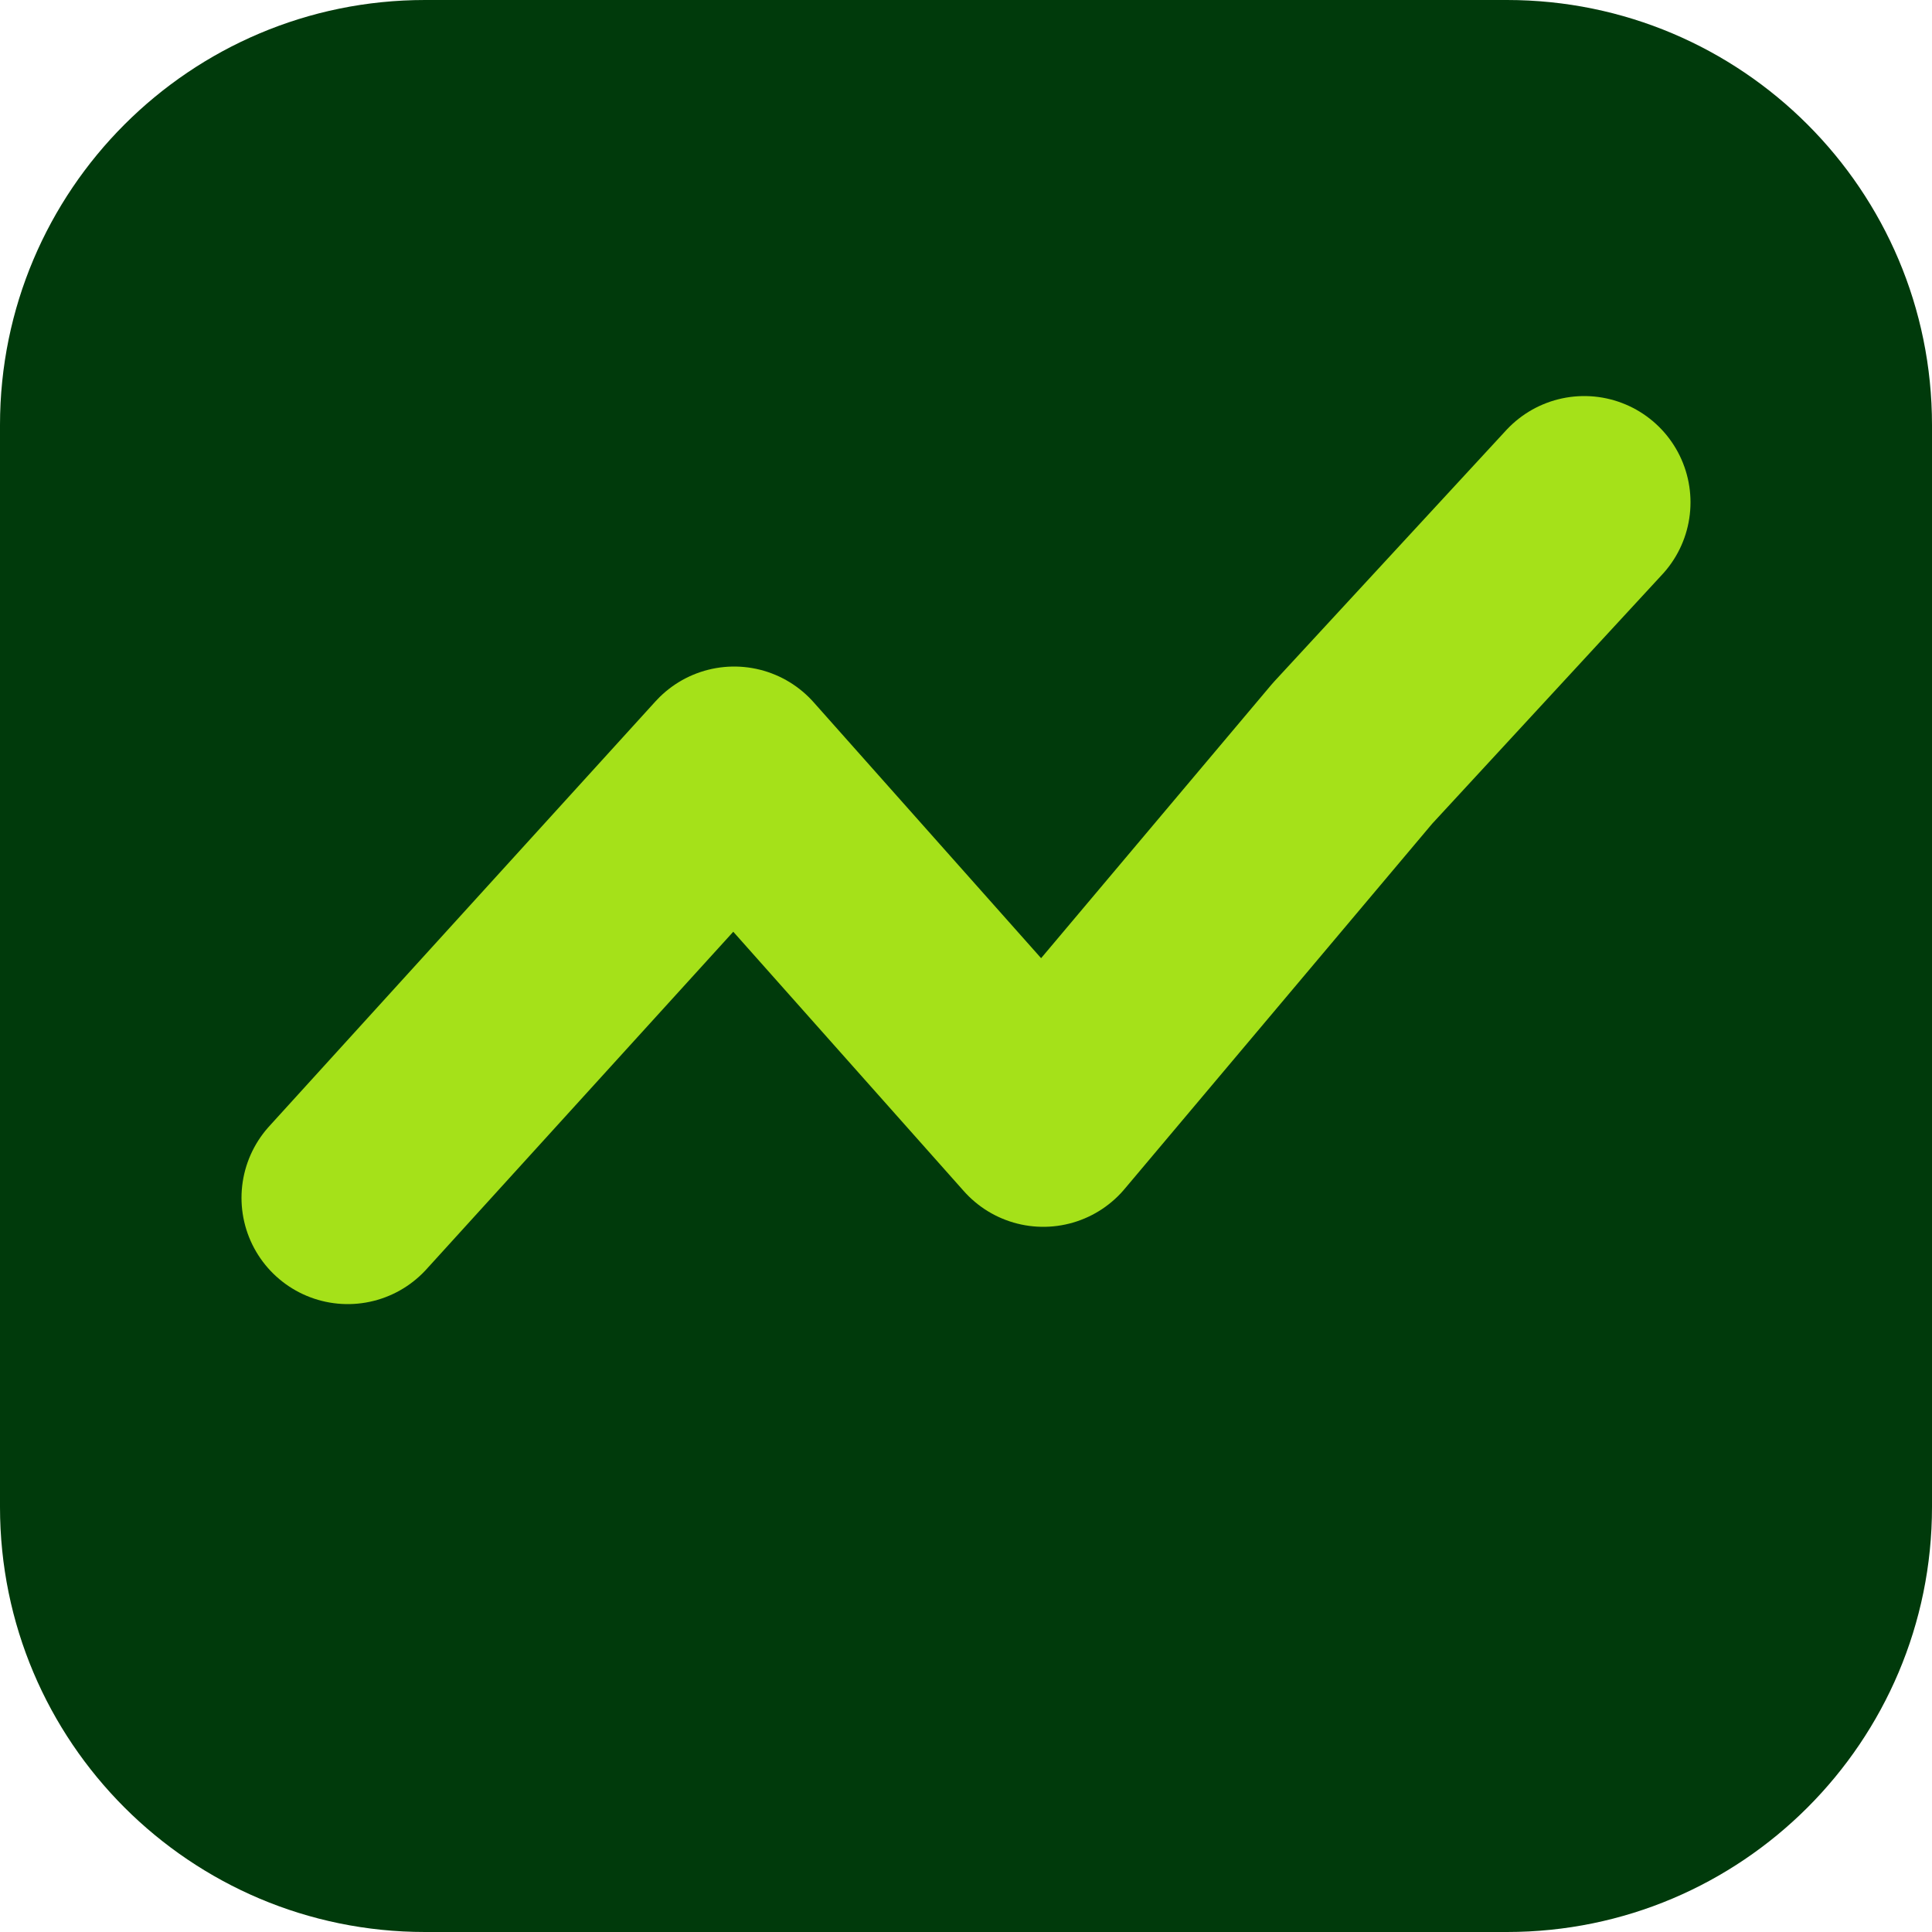
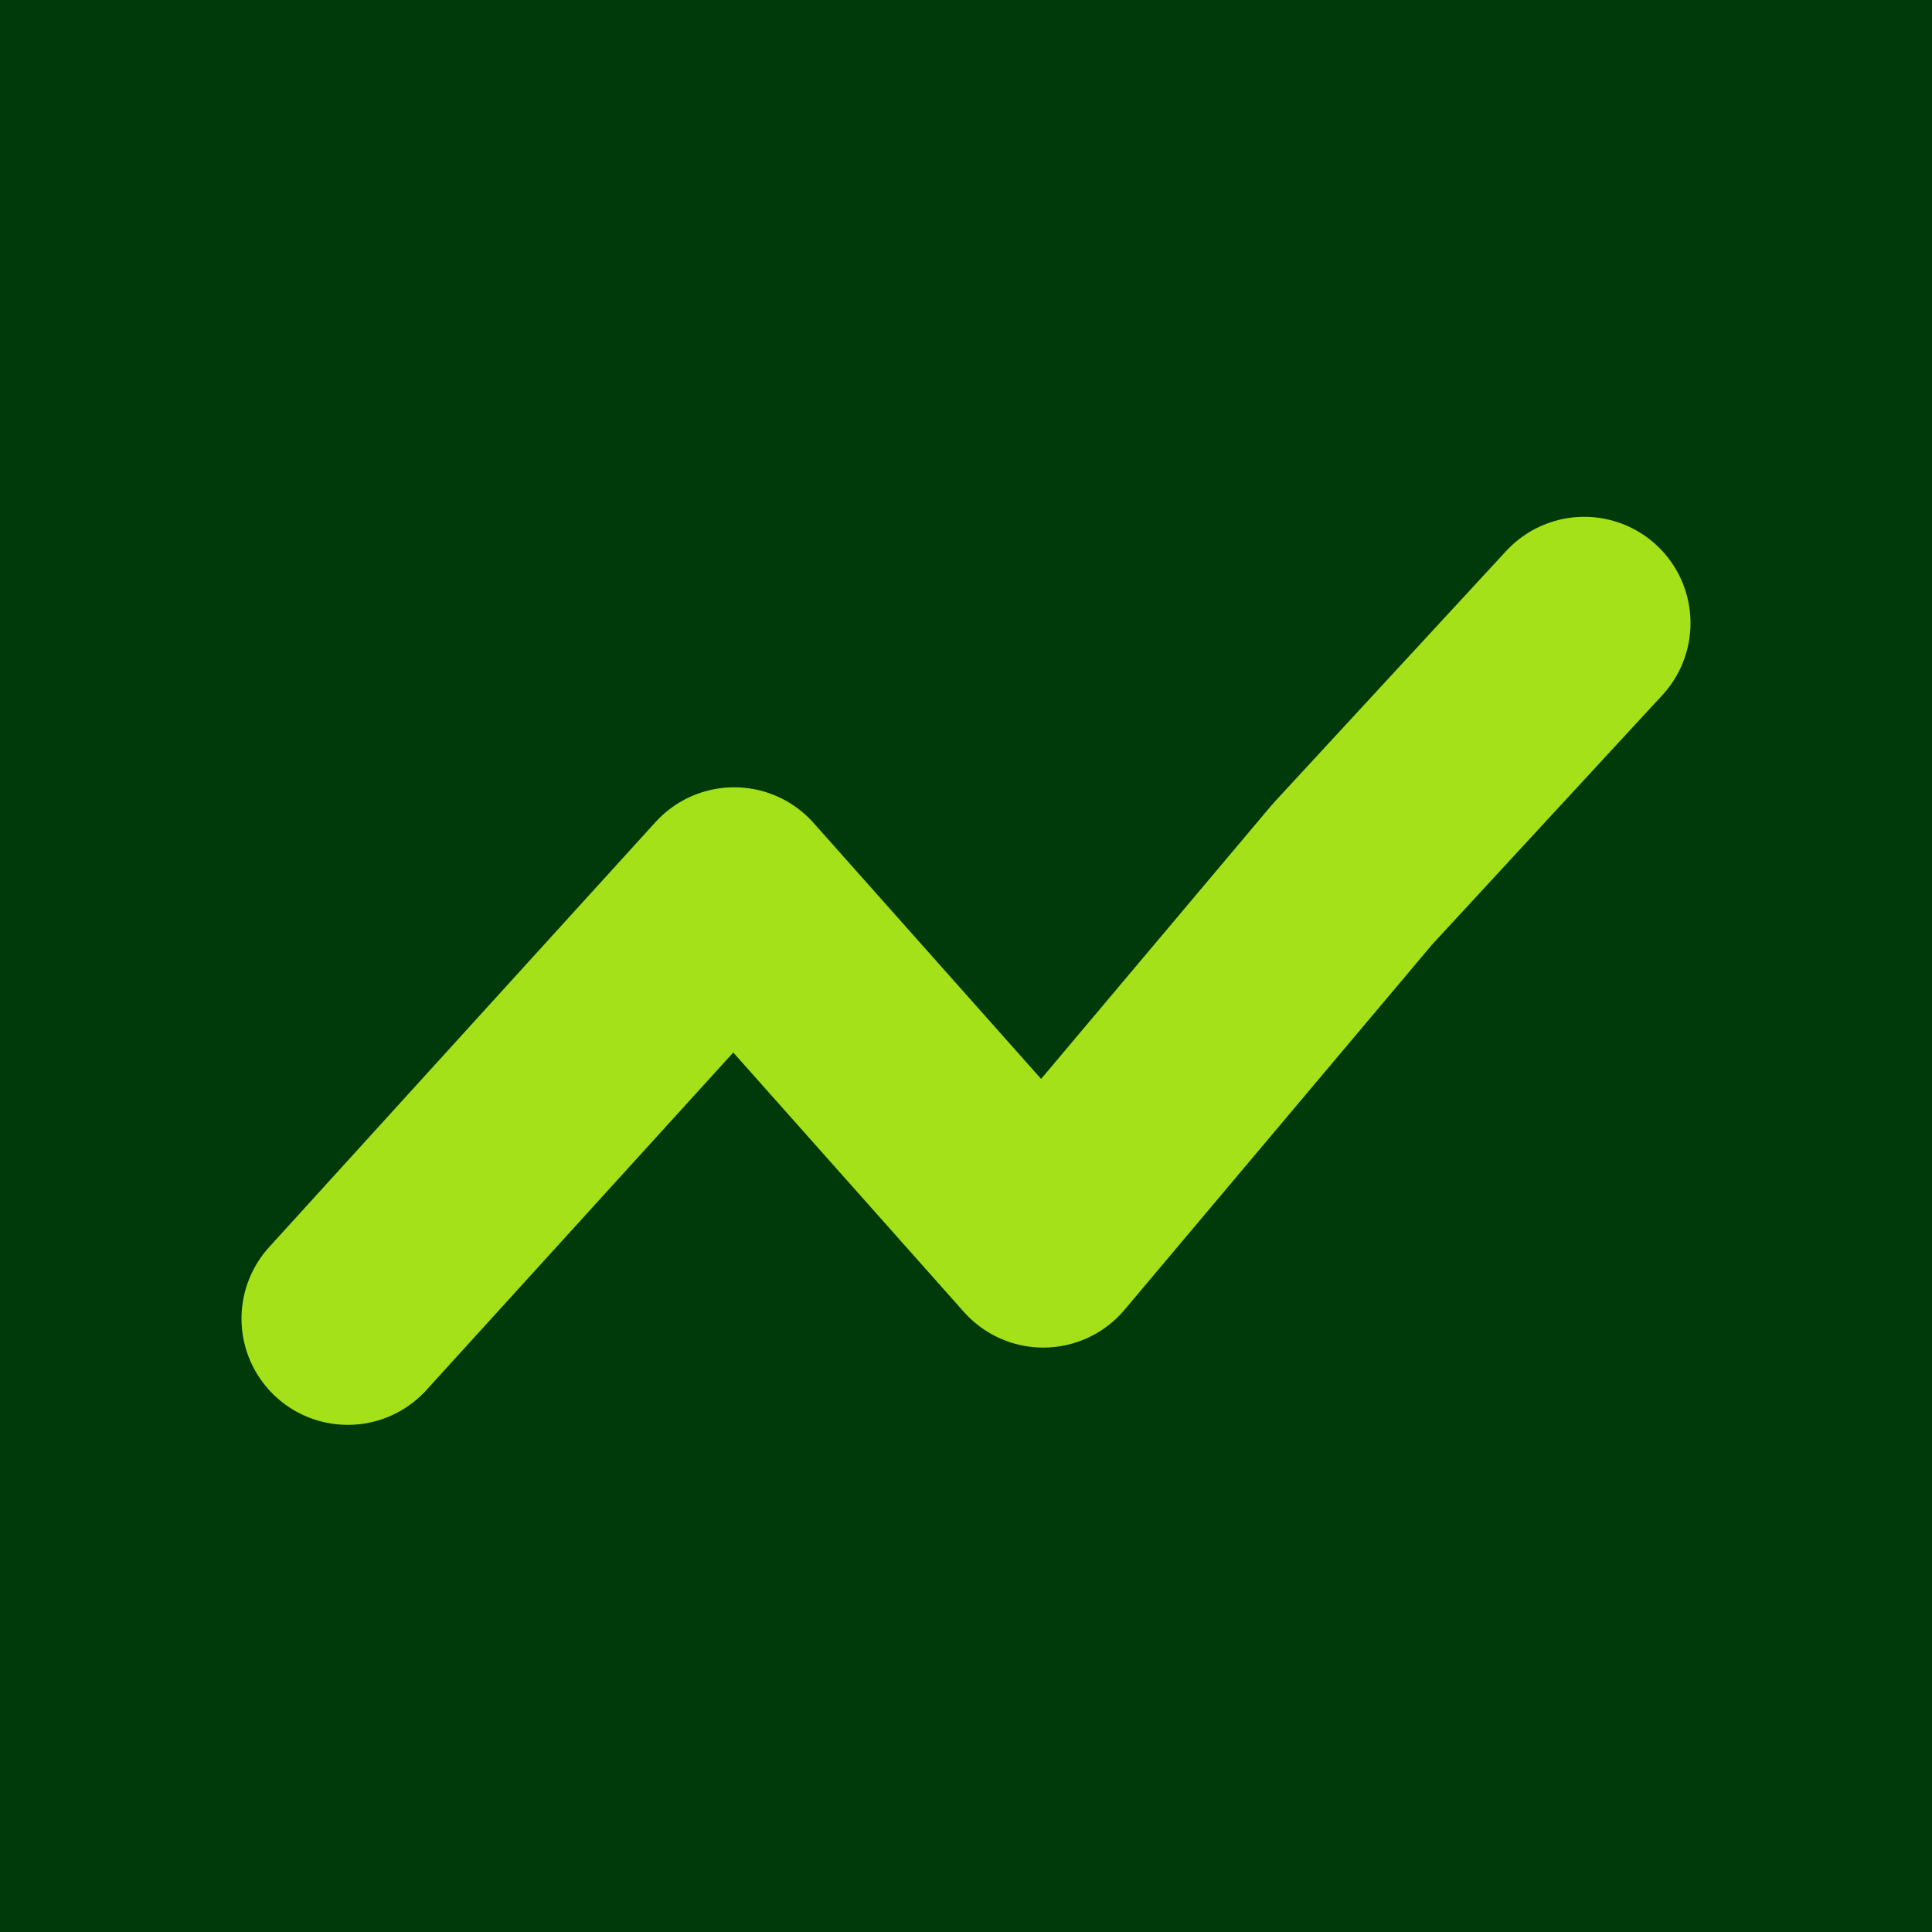
- <svg xmlns="http://www.w3.org/2000/svg" viewBox="0 0 100 100">
-   <rect width="100" height="100" rx="22" fill="#003A0B" />
-   <path d="M18 62 L38 40 L54 58 L70 39 L82 26" fill="none" stroke="#A5E119" stroke-width="11" stroke-linecap="round" stroke-linejoin="round" />
+ <svg xmlns="http://www.w3.org/2000/svg" viewBox="0 0 128 128" fill="none">
+   <rect width="128" height="128" fill="#003A0B" />
+   <path d="M18 62 38 40 54 58 70 39 82 26" transform="translate(0 8) scale(1.28)" stroke="#A5E119" stroke-width="11" stroke-linecap="round" stroke-linejoin="round" />
</svg>
